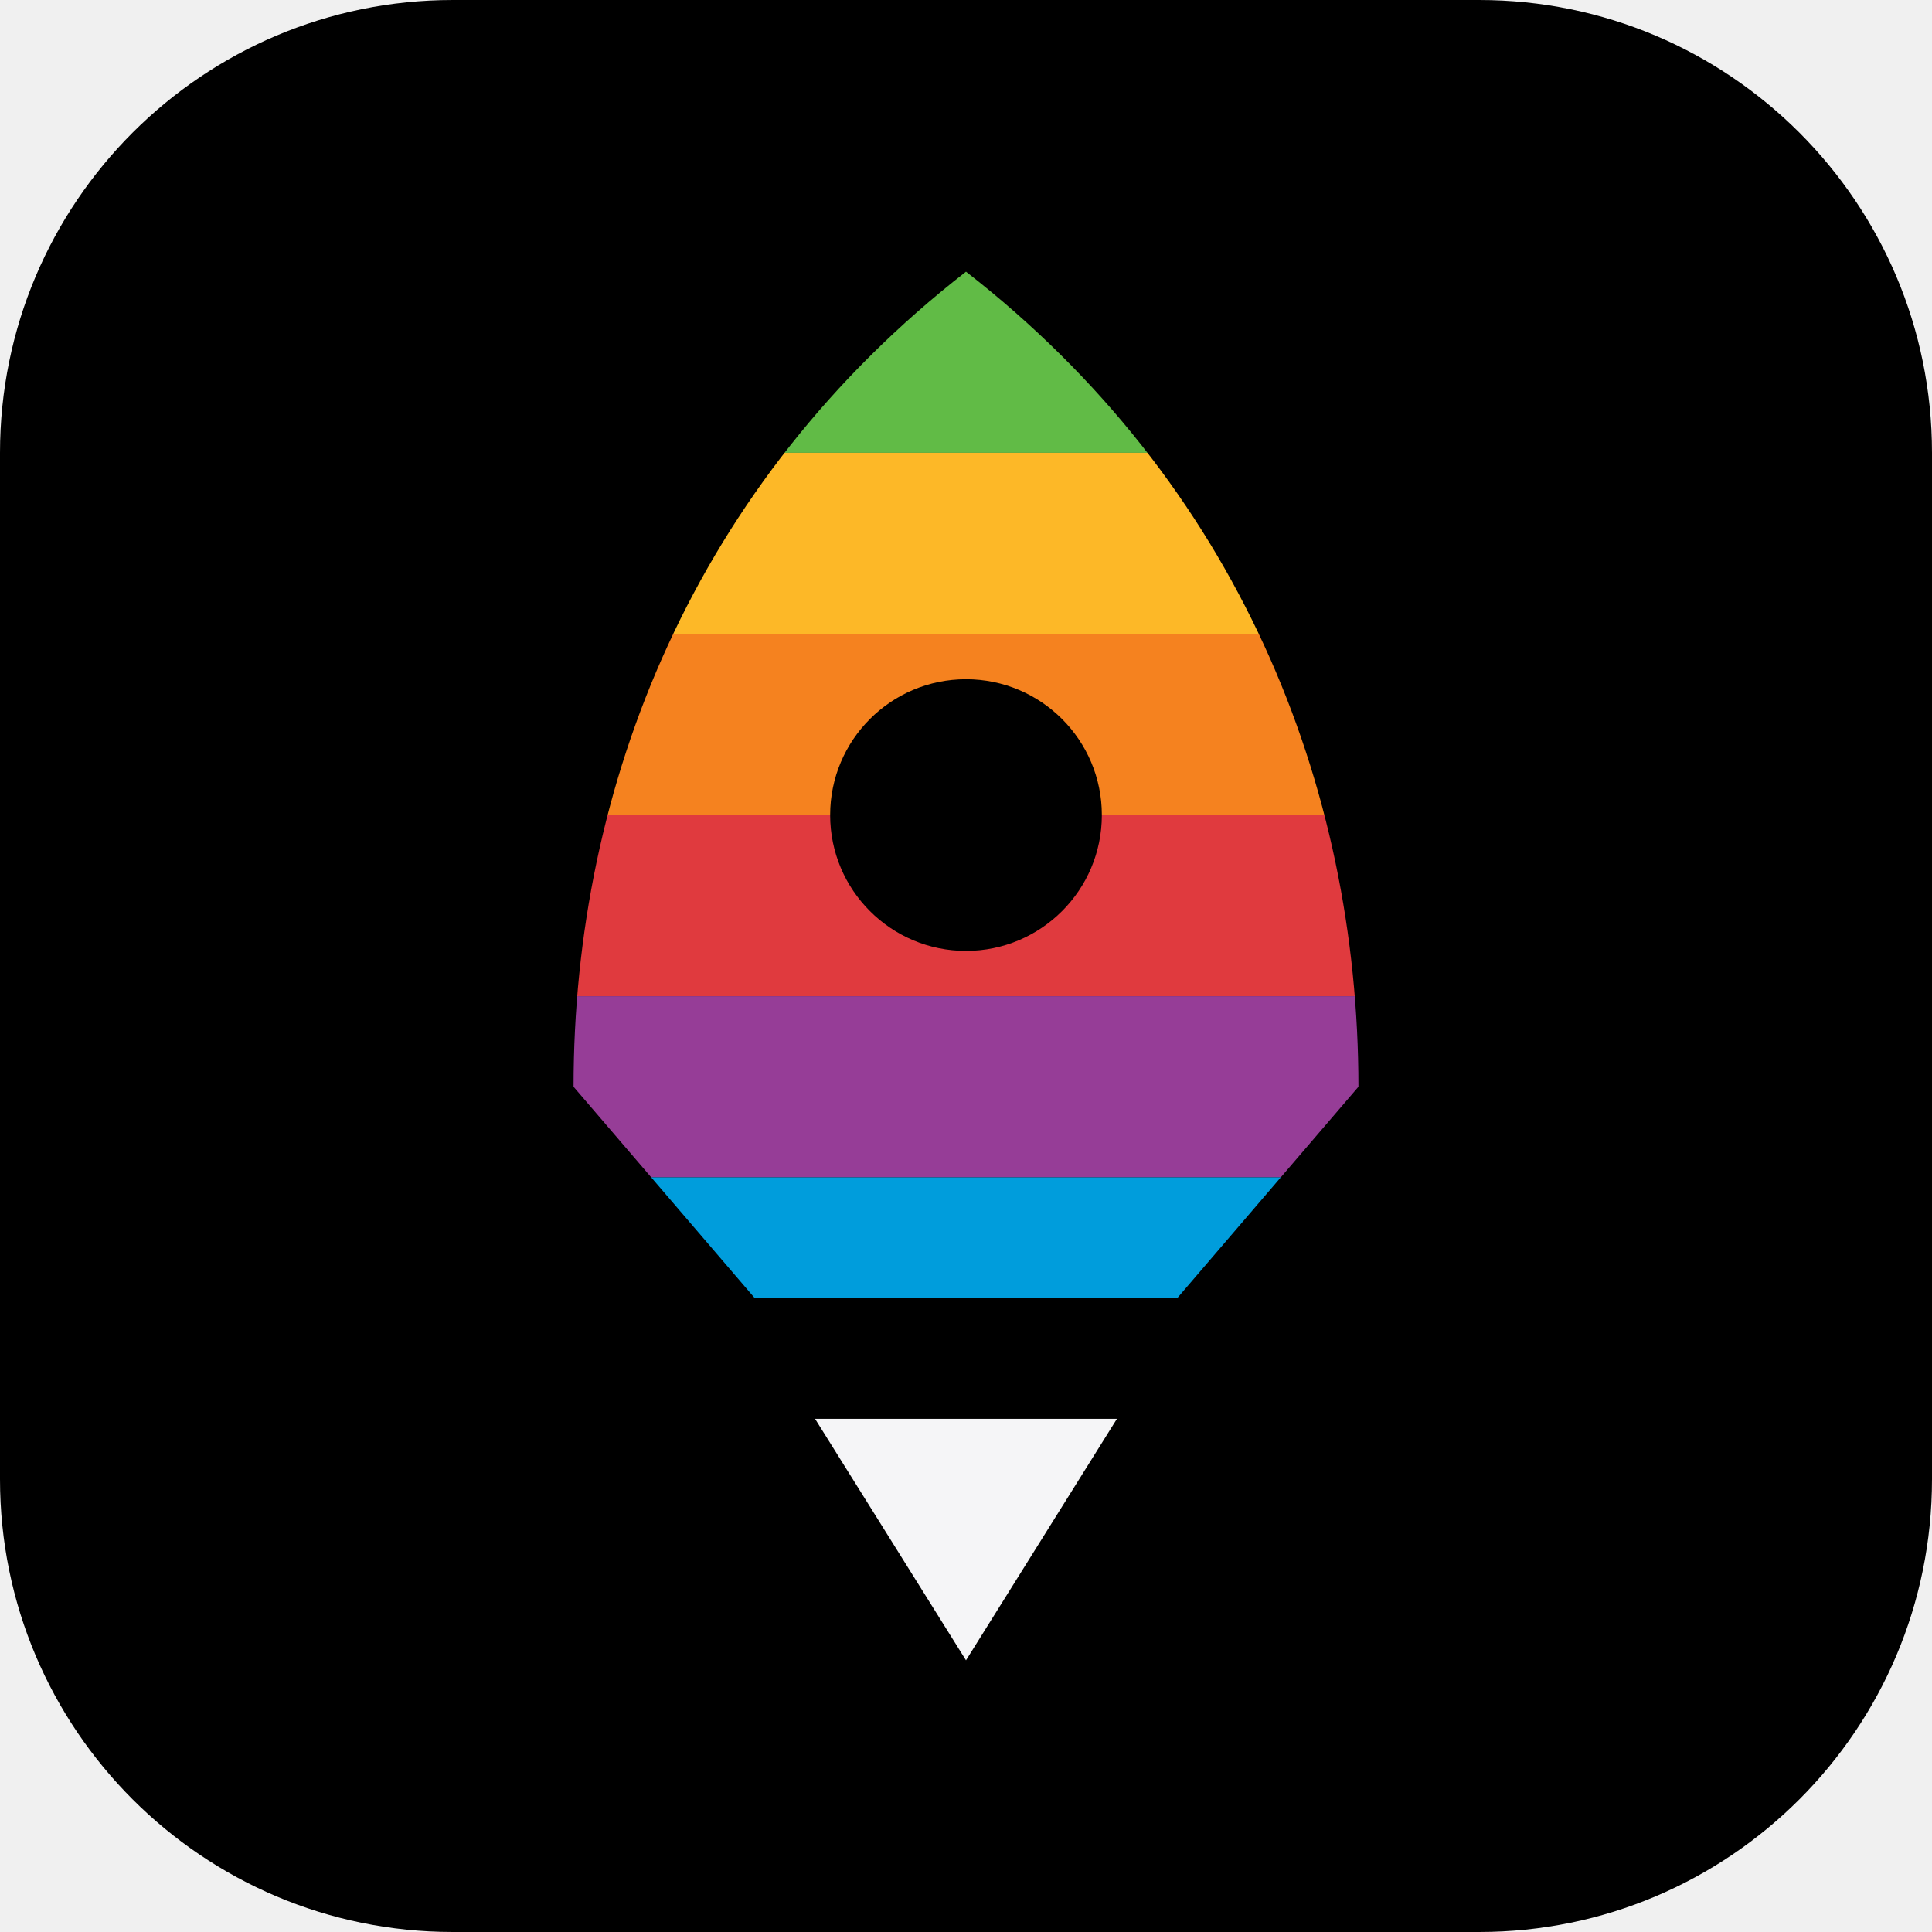
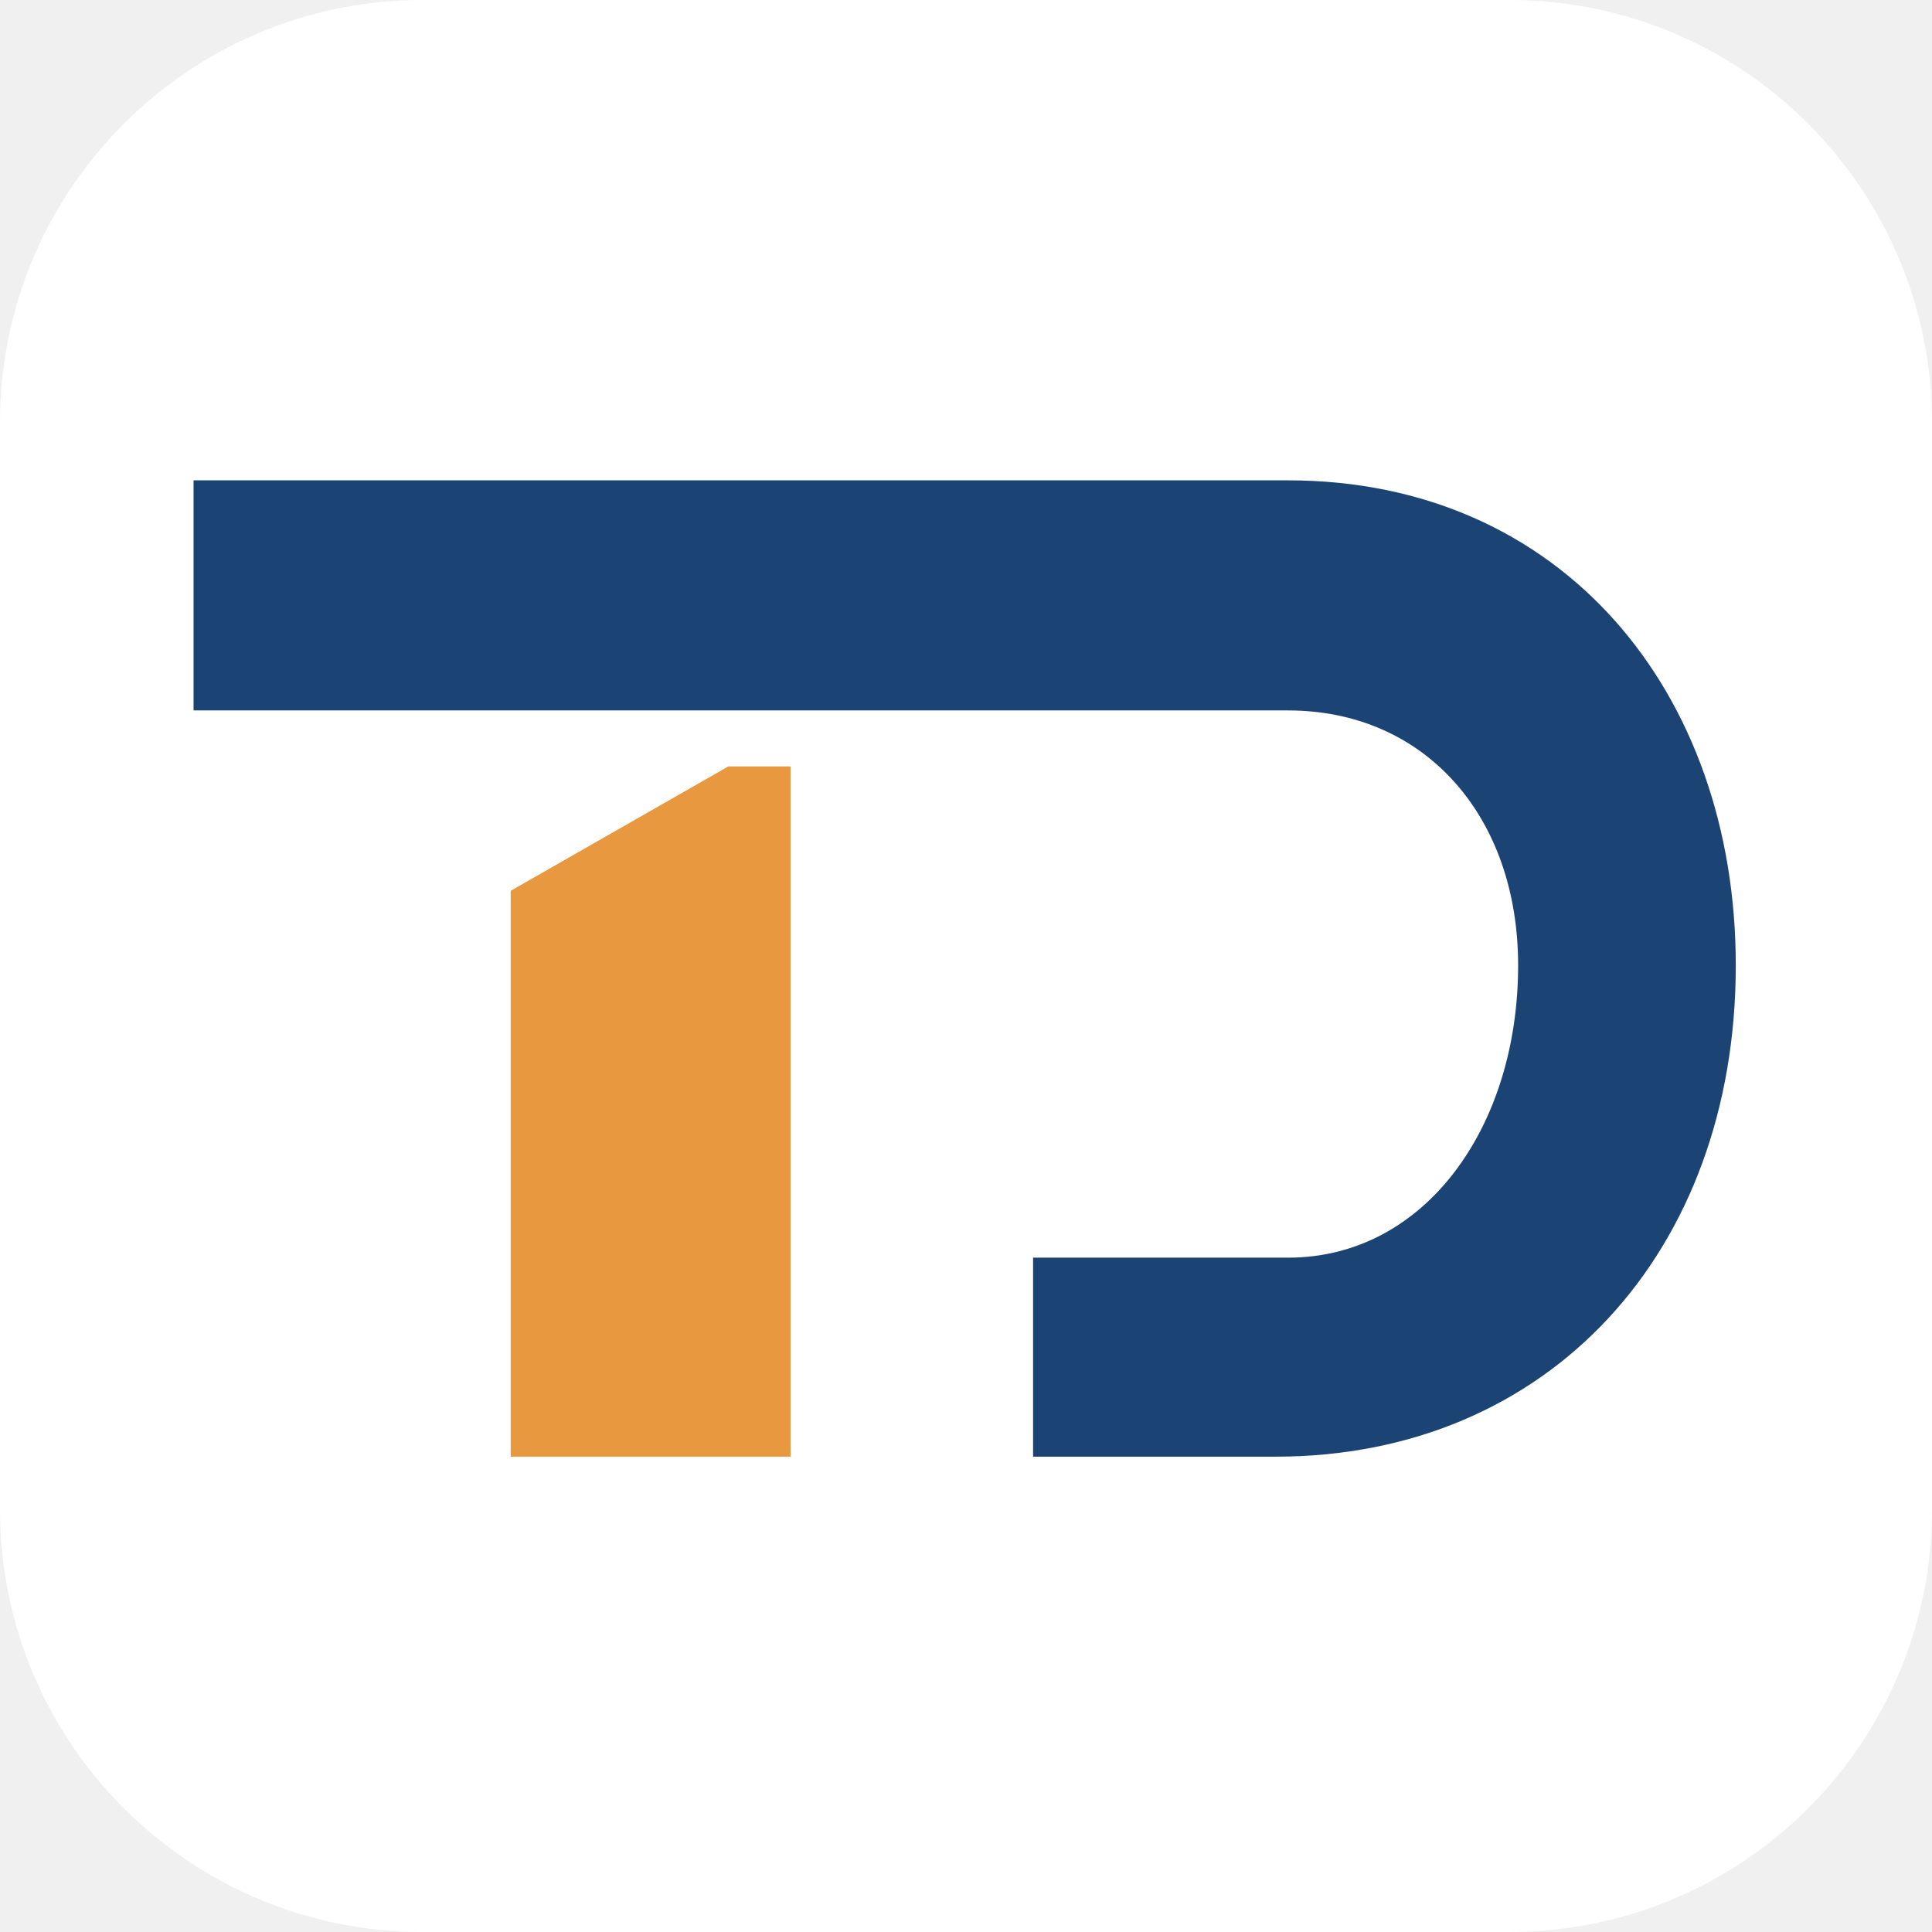
<svg xmlns="http://www.w3.org/2000/svg" viewBox="0 0 64 64">
-   <defs>
-     <clipPath id="r">
-       <path d="M32 9c9 7 13 17 13 27l-6 7H25l-6-7c0-10 4-20 13-27z" />
-     </clipPath>
-   </defs>
-   <rect width="64" height="64" rx="15" fill="#000" />
-   <g clip-path="url(#r)">
-     <rect x="0" y="9" width="64" height="6" fill="#61BB46" />
-     <rect x="0" y="15" width="64" height="6" fill="#FDB827" />
-     <rect x="0" y="21" width="64" height="6" fill="#F5821F" />
-     <rect x="0" y="27" width="64" height="6" fill="#E03A3E" />
-     <rect x="0" y="33" width="64" height="6" fill="#963D97" />
-     <rect x="0" y="39" width="64" height="5" fill="#009DDC" />
+   <rect width="64" height="64" rx="14" fill="#fff" />
+   <g transform="translate(6 15.5) scale(0.206)">
+     <path fill="#1B4374" d="M2 2H178C222 2 250 36 250 80C250 126 220 159 176 159H137V127H178C200 127 215 106 215 80C215 56 200 39 178 39H2Z" />
+     <path fill="#E8983F" d="M53 68L88 48H98V159H53Z" />
  </g>
-   <circle cx="32" cy="27" r="4.5" fill="#000" />
-   <path d="M27 47l5 8 5-8z" fill="#f5f5f7" />
</svg>
